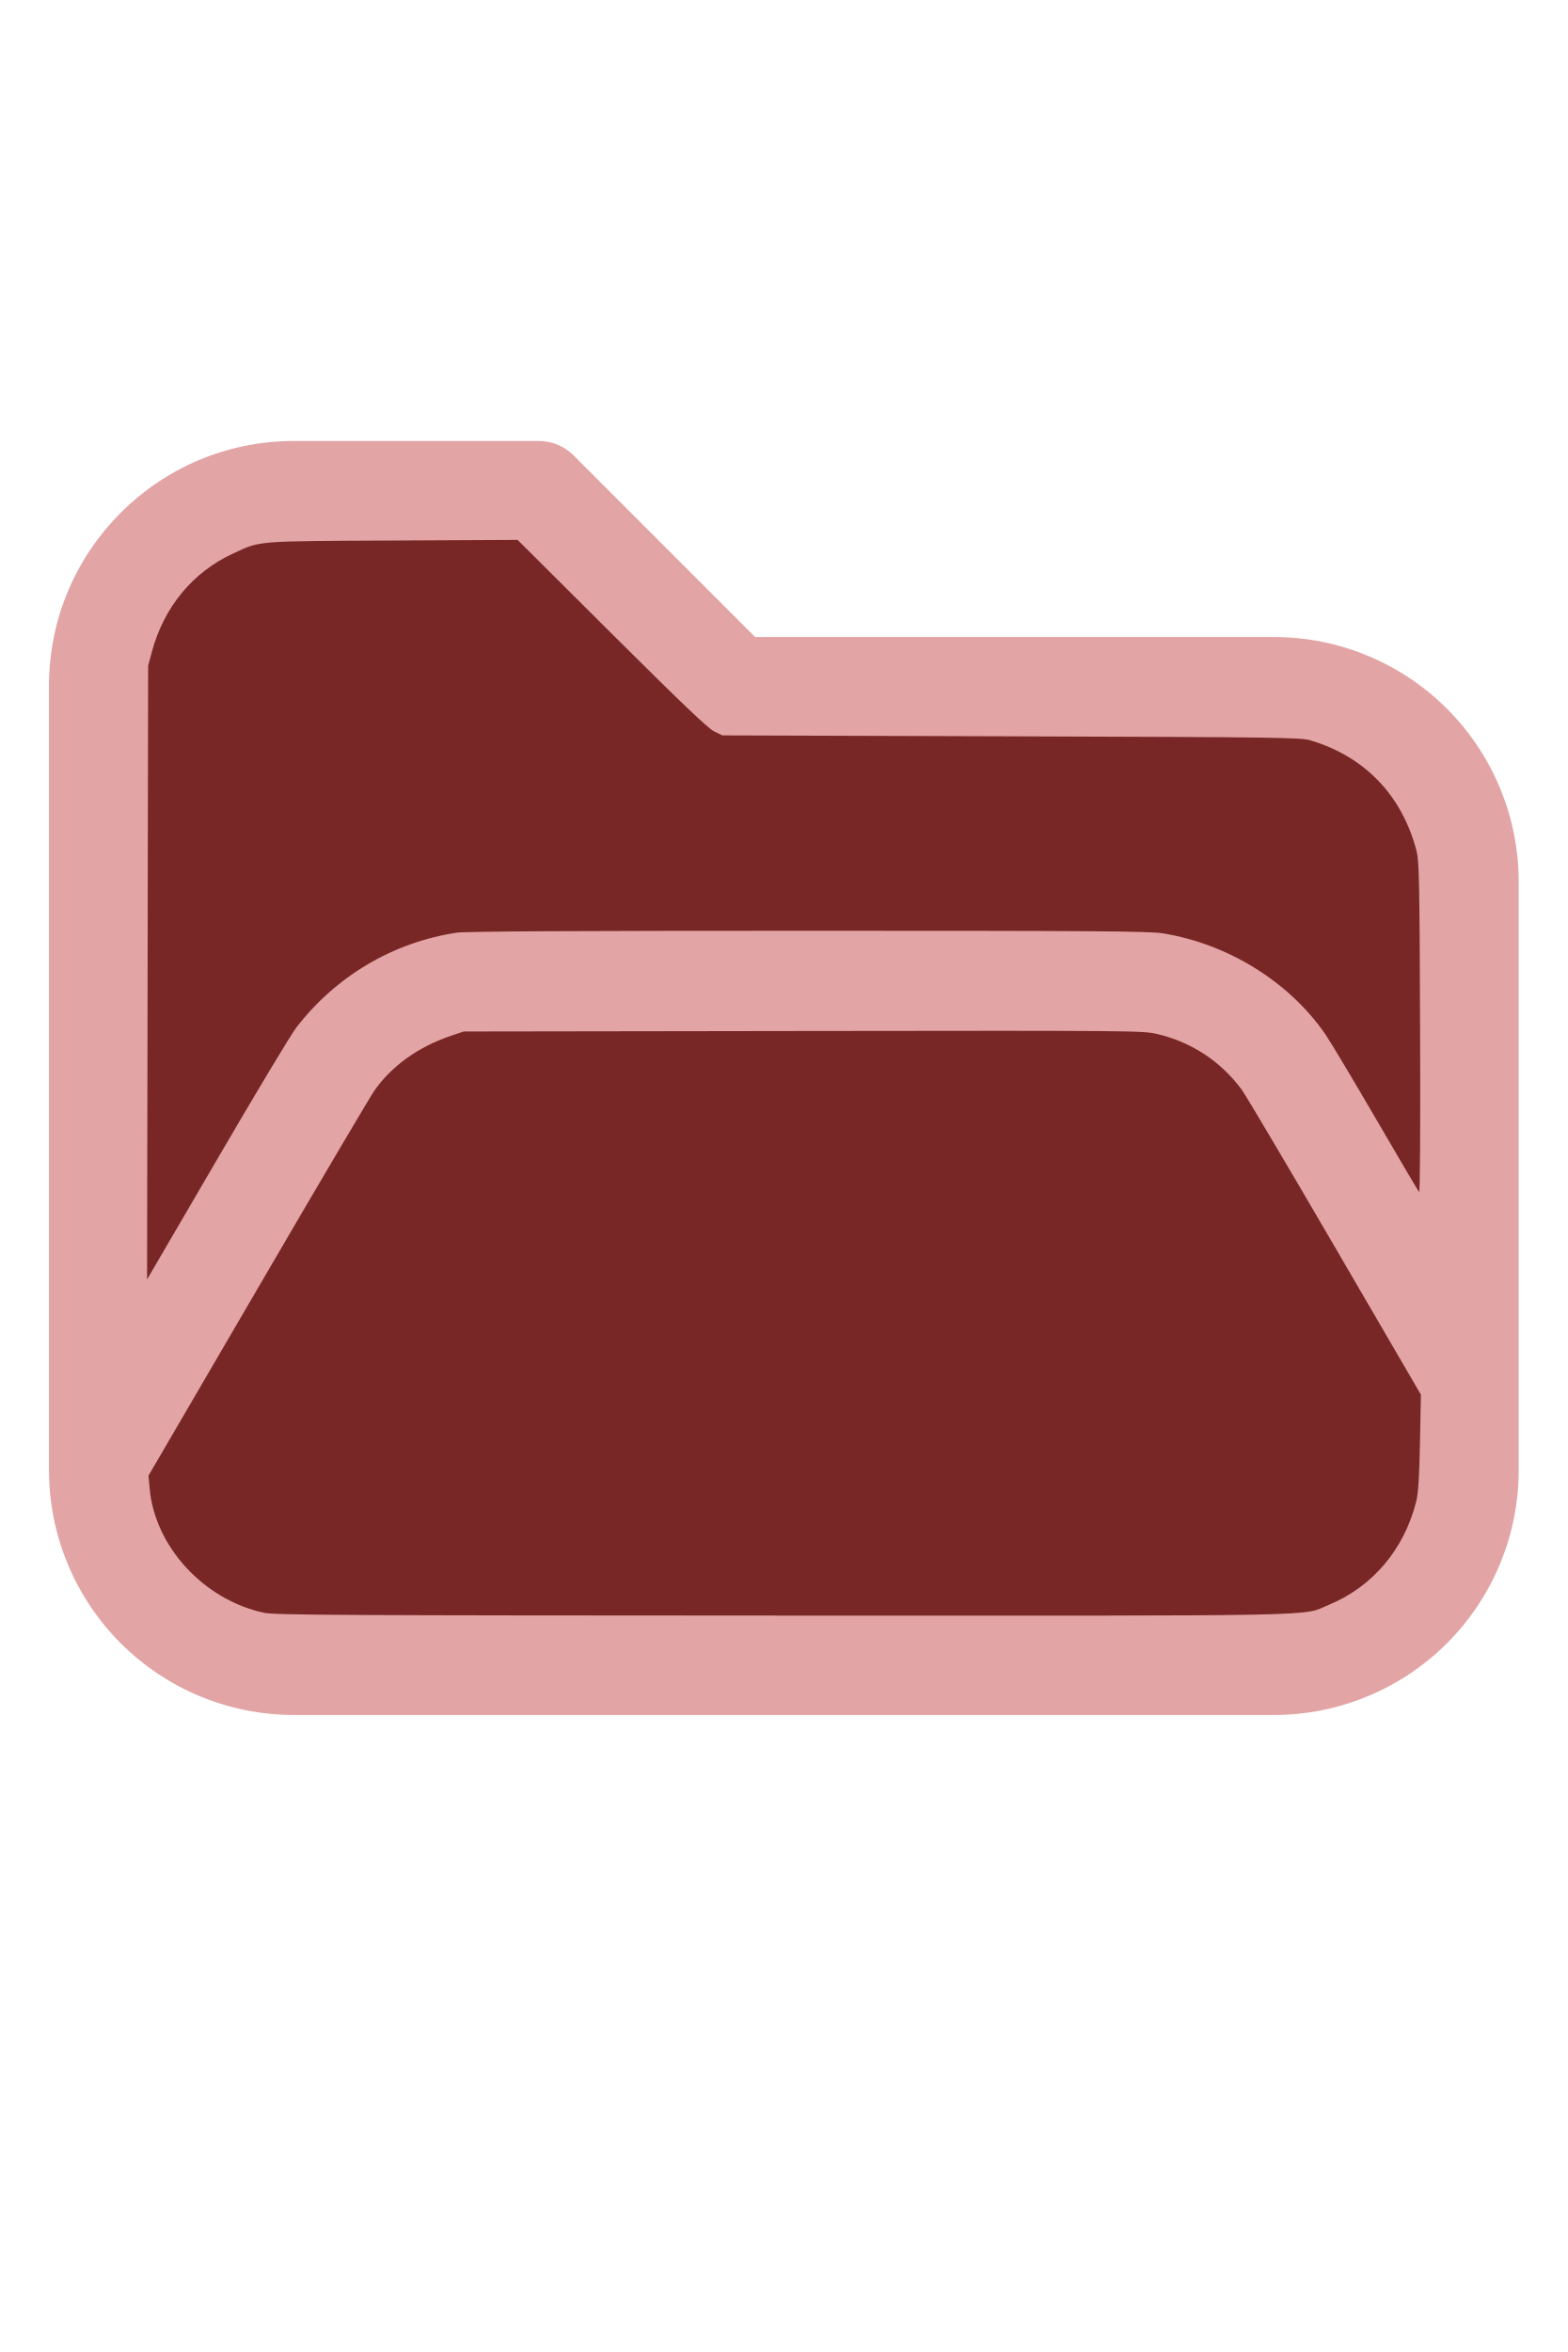
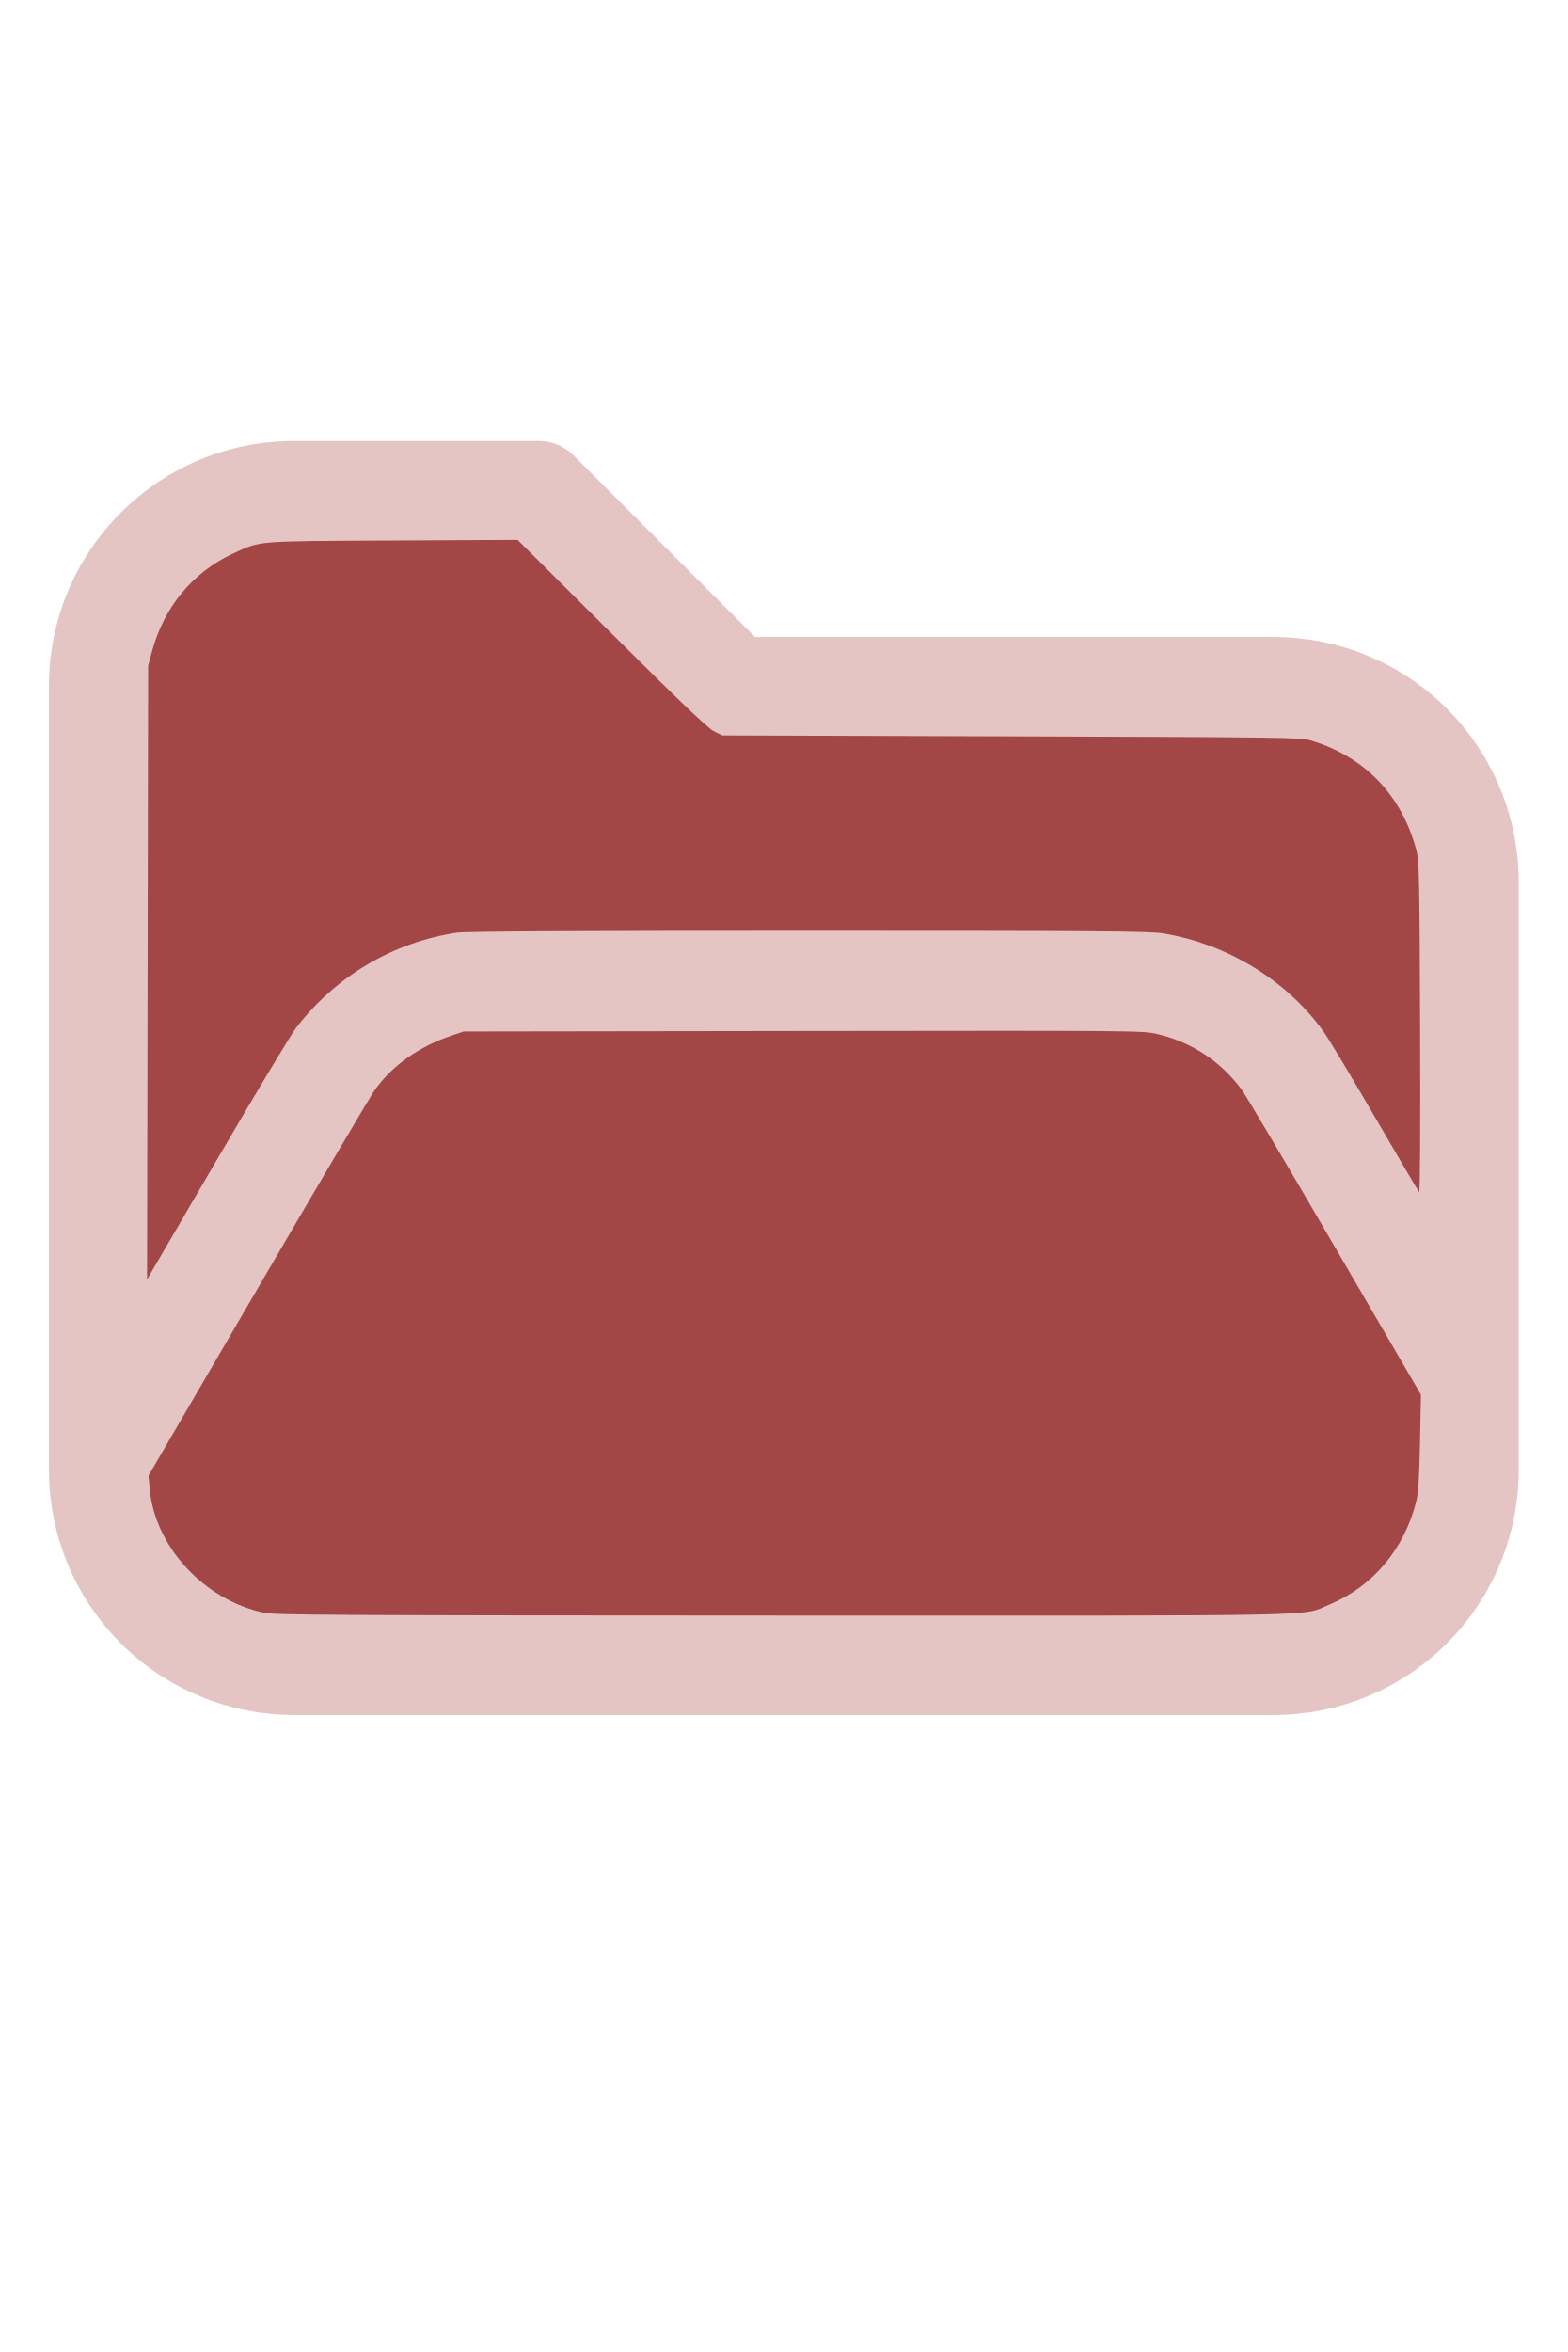
<svg xmlns="http://www.w3.org/2000/svg" version="1.1" width="16" height="24" viewBox="0 0 32 32" xml:space="preserve">
-   <g style="fill:#E2A4A4;">
+   <g style="fill:#E5C4C4;">
    <path d="M1,5.998l0,16.002c-0,1.326 0.527,2.598 1.464,3.536c0.938,0.937 2.21,1.464 3.536,1.464c5.322,0 14.678,-0 20,0c1.326,0 2.598,-0.527 3.536,-1.464c0.937,-0.938 1.464,-2.21 1.464,-3.536c0,-3.486 0,-8.514 0,-12c0,-1.326 -0.527,-2.598 -1.464,-3.536c-0.938,-0.937 -2.21,-1.464 -3.536,-1.464c-0,0 -10.586,0 -10.586,0c0,-0 -3.707,-3.707 -3.707,-3.707c-0.187,-0.188 -0.442,-0.293 -0.707,-0.293l-5.002,0c-2.76,0 -4.998,2.238 -4.998,4.998Zm28,14.415l-3.456,-5.925c-0.538,-0.921 -1.524,-1.488 -2.591,-1.488c-0,0 -12.905,0 -12.906,0c-1.067,0 -2.053,0.567 -2.591,1.488l-4.453,7.635c0.03,0.751 0.342,1.465 0.876,1.998c0.562,0.563 1.325,0.879 2.121,0.879l20,0c0.796,0 1.559,-0.316 2.121,-0.879c0.563,-0.562 0.879,-1.325 0.879,-2.121l0,-1.587Zm0,-3.969l0,-6.444c0,-0.796 -0.316,-1.559 -0.879,-2.121c-0.562,-0.563 -1.325,-0.879 -2.121,-0.879c-7.738,0 -11,0 -11,0c-0.265,0 -0.52,-0.105 -0.707,-0.293c-0,0 -3.707,-3.707 -3.707,-3.707c-0,0 -4.588,0 -4.588,0c-1.656,0 -2.998,1.342 -2.998,2.998l0,12.16l2.729,-4.677c0.896,-1.536 2.54,-2.481 4.318,-2.481c3.354,0 9.552,0 12.906,0c1.778,0 3.422,0.945 4.318,2.481l1.729,2.963Z" />
  </g>
-   <g style="fill:#792626;stroke-width:0;">
+   <g style="fill:#A24646;stroke-width:0;">
    <path d="M 5.388,24.913 C 4.16,24.651 3.157,23.559 3.054,22.371 L 3.031,22.116 5.261,18.294 C 6.487,16.191 7.56,14.373 7.645,14.253 8.004,13.746 8.542,13.363 9.21,13.137 l 0.255,-0.086 6.929,-0.01 c 6.805,-0.009 6.935,-0.008 7.234,0.063 0.696,0.165 1.29,0.557 1.715,1.13 0.082,0.11 0.939,1.557 1.905,3.215 l 1.756,3.014 -0.019,0.972 c -0.014,0.725 -0.034,1.032 -0.078,1.209 -0.243,0.971 -0.887,1.735 -1.772,2.103 -0.588,0.244 0.247,0.227 -11.162,0.224 -9.028,-0.003 -10.364,-0.01 -10.586,-0.057 z" />
    <path d="M 3.013,11.85 3.024,5.588 3.102,5.297 C 3.348,4.386 3.936,3.676 4.757,3.297 5.329,3.033 5.181,3.045 8.013,3.031 l 2.552,-0.013 1.919,1.911 c 1.404,1.398 1.964,1.933 2.089,1.995 l 0.171,0.084 5.898,0.019 c 5.553,0.018 5.91,0.023 6.116,0.085 1.102,0.332 1.857,1.118 2.154,2.244 0.056,0.214 0.064,0.564 0.075,3.622 0.008,2.032 -5.42e-4,3.371 -0.02,3.349 -0.018,-0.02 -0.414,-0.691 -0.88,-1.492 -0.466,-0.801 -0.931,-1.578 -1.033,-1.727 -0.736,-1.069 -1.984,-1.844 -3.316,-2.06 -0.28,-0.045 -1.345,-0.053 -7.239,-0.053 -4.714,-1.09e-4 -6.993,0.012 -7.172,0.039 -1.3,0.193 -2.477,0.89 -3.284,1.944 -0.108,0.141 -0.836,1.353 -1.618,2.695 L 3.002,18.111 Z" />
  </g>
</svg>
